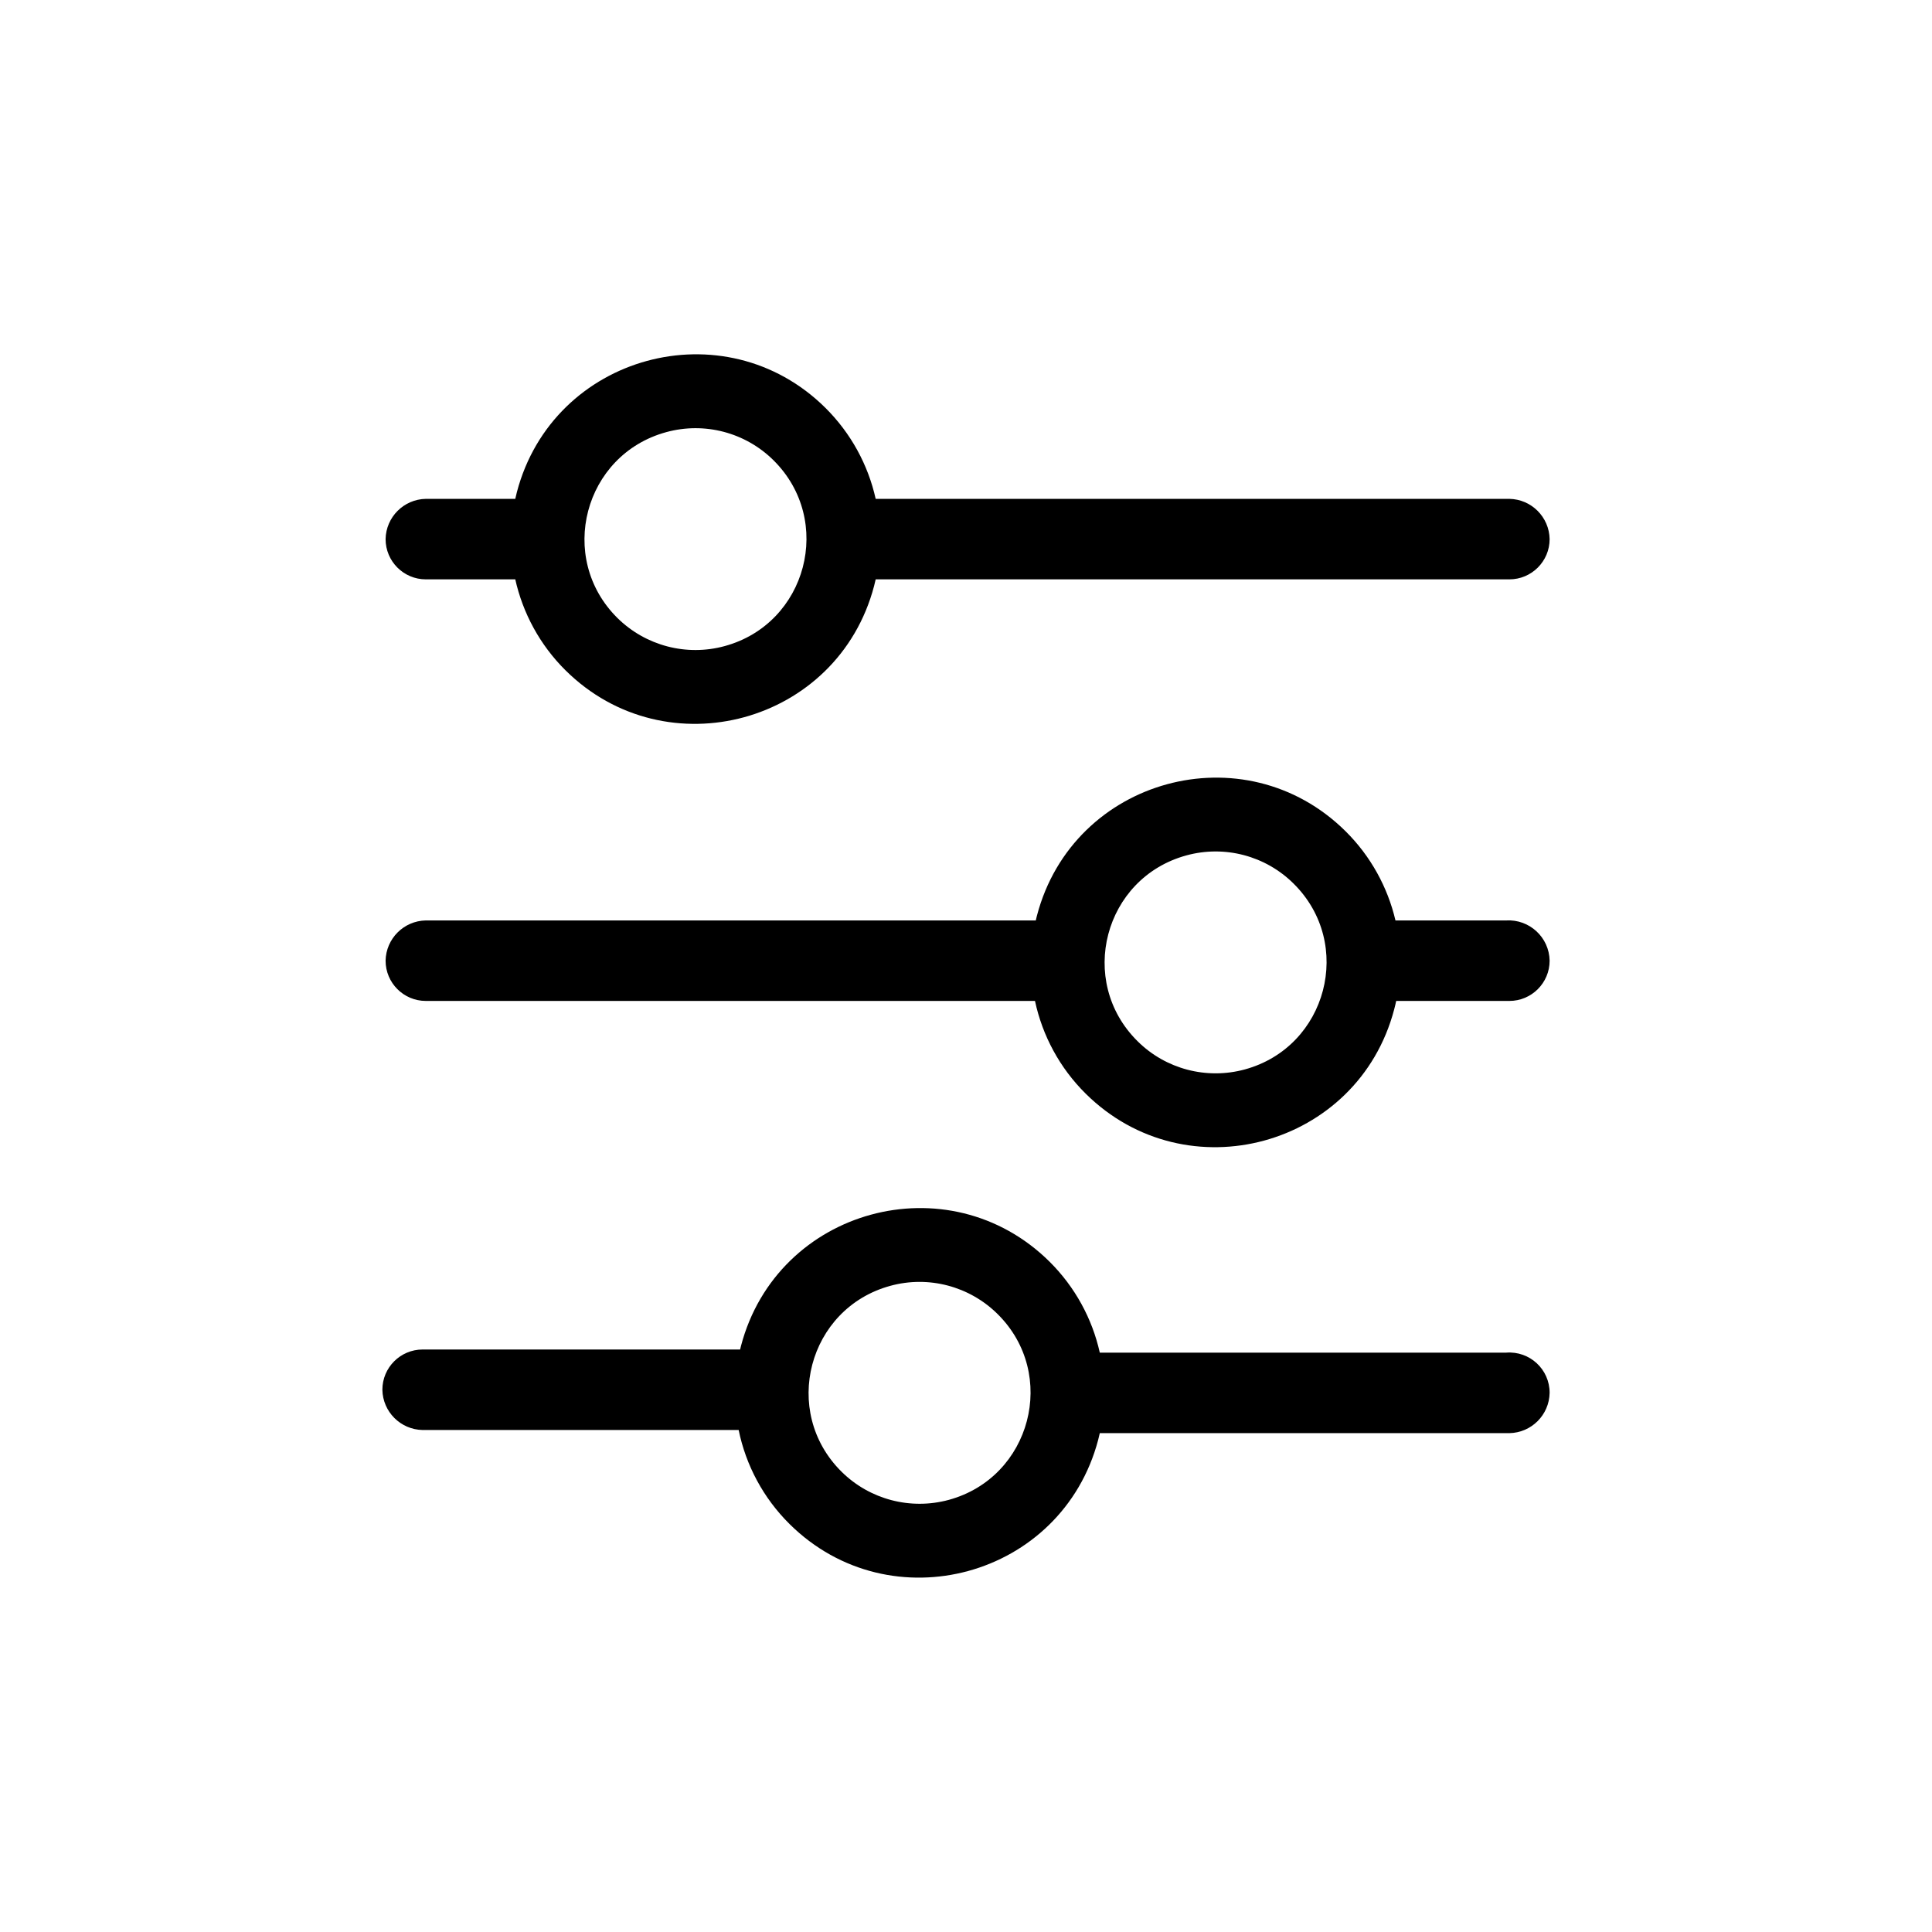
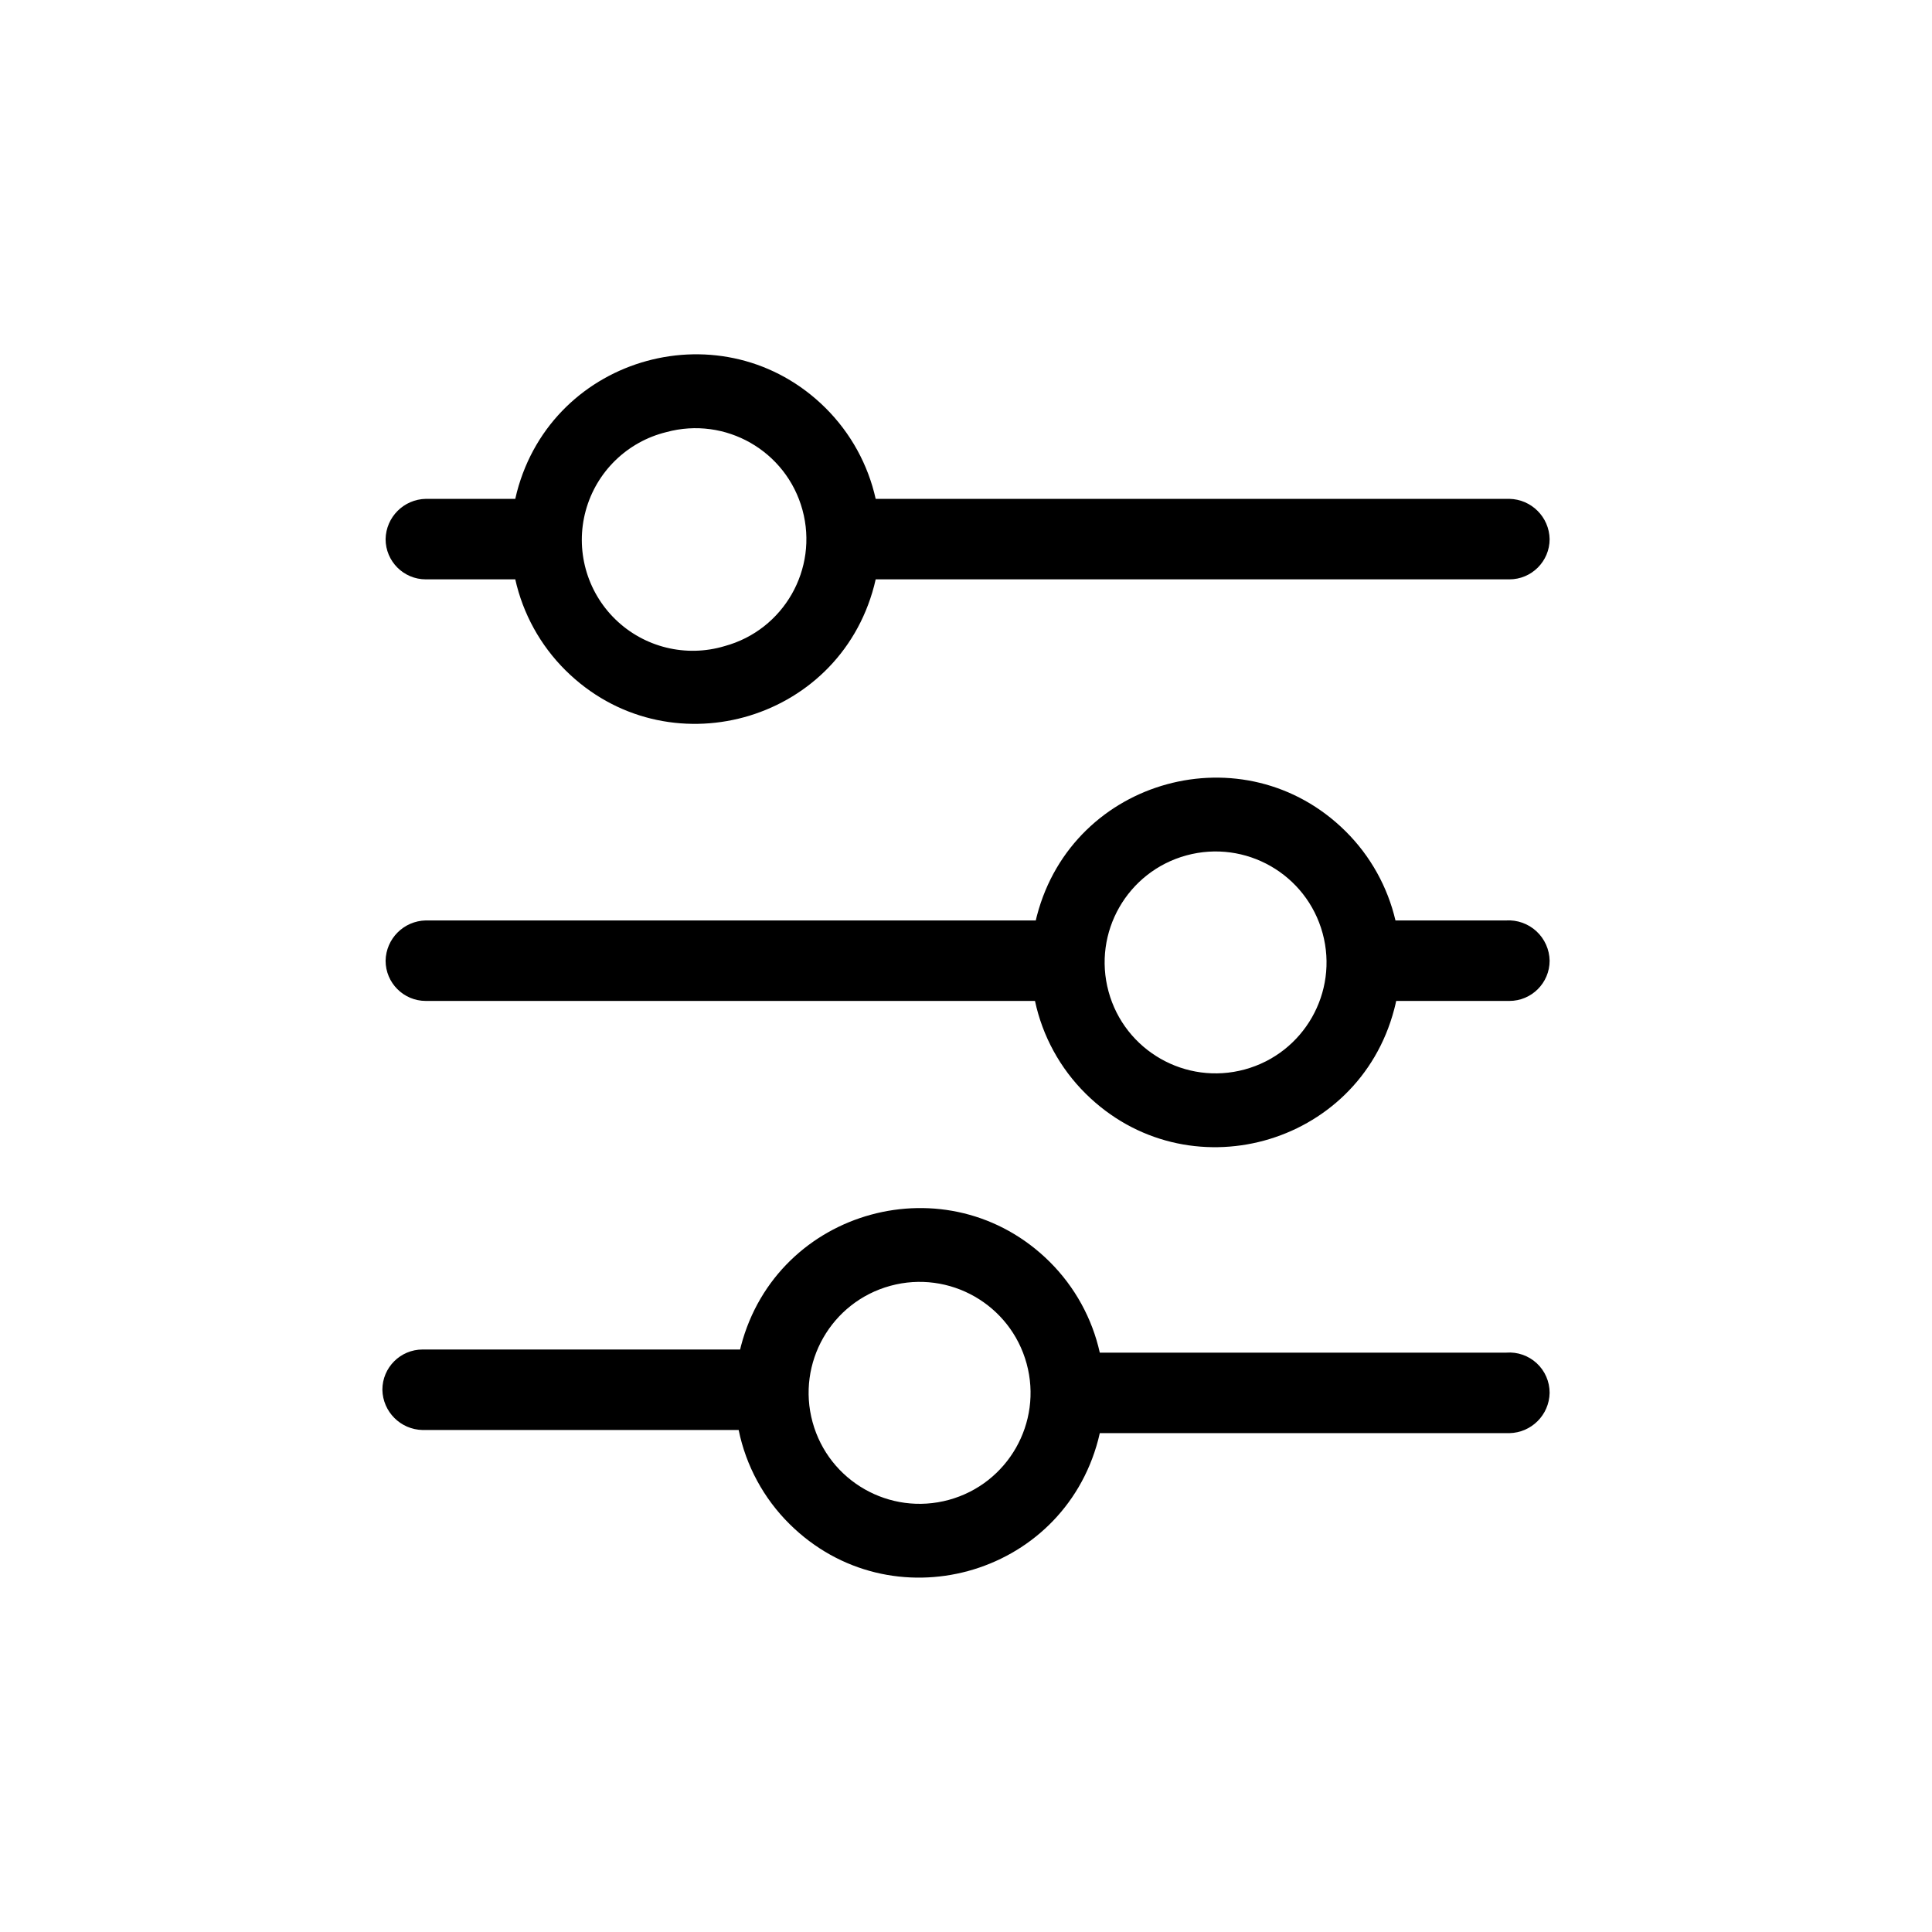
<svg xmlns="http://www.w3.org/2000/svg" viewBox="0 0 24 24">
-   <path d="M 19.25 17.303 C 19.245 17.577 19.024 17.798 18.75 17.803 L 13.662 17.803 C 13.656 17.831 13.649 17.858 13.642 17.886 C 13.192 19.594 11.063 20.175 9.808 18.932 C 9.481 18.608 9.265 18.2 9.176 17.764 L 5.25 17.764 C 4.976 17.759 4.755 17.538 4.75 17.264 C 4.75 16.988 4.974 16.764 5.25 16.764 L 9.194 16.764 C 9.197 16.749 9.201 16.734 9.205 16.719 C 9.654 15.011 11.783 14.43 13.038 15.673 C 13.355 15.988 13.568 16.381 13.662 16.803 L 18.71 16.803 C 19.002 16.78 19.251 17.01 19.25 17.303 Z M 11.06 15.973 C 10.037 16.252 9.7 17.535 10.453 18.281 C 10.803 18.628 11.311 18.761 11.786 18.632 C 12.809 18.353 13.147 17.07 12.393 16.324 C 12.043 15.977 11.535 15.843 11.06 15.973 Z M 19.25 11.934 C 19.25 12.21 19.026 12.434 18.75 12.434 L 17.344 12.434 C 17.337 12.469 17.328 12.504 17.319 12.539 C 16.87 14.247 14.74 14.828 13.486 13.585 C 13.163 13.265 12.949 12.864 12.857 12.434 L 5.29 12.434 C 5.014 12.434 4.79 12.21 4.79 11.934 C 4.795 11.66 5.016 11.439 5.29 11.434 L 12.867 11.434 C 12.871 11.413 12.877 11.393 12.882 11.372 C 13.331 9.664 15.461 9.083 16.715 10.326 C 17.027 10.635 17.238 11.021 17.335 11.434 L 18.71 11.434 C 18.999 11.417 19.245 11.644 19.25 11.934 Z M 14.738 10.626 C 13.714 10.905 13.377 12.188 14.131 12.934 C 14.48 13.281 14.988 13.414 15.463 13.285 C 16.487 13.006 16.824 11.723 16.07 10.977 C 15.721 10.63 15.213 10.496 14.738 10.626 Z M 18.75 6.197 C 19.024 6.202 19.245 6.423 19.25 6.697 C 19.25 6.973 19.026 7.197 18.75 7.197 L 10.878 7.197 C 10.872 7.225 10.865 7.252 10.858 7.28 C 10.409 8.988 8.279 9.569 7.025 8.327 C 6.707 8.012 6.494 7.616 6.4 7.193 C 6.4 7.194 6.4 7.196 6.4 7.197 L 5.29 7.197 C 5.014 7.197 4.79 6.973 4.79 6.697 C 4.795 6.423 5.016 6.202 5.29 6.197 L 6.401 6.197 C 6.407 6.169 6.414 6.141 6.421 6.113 C 6.87 4.406 9 3.824 10.254 5.067 C 10.571 5.382 10.784 5.775 10.878 6.197 Z M 8.277 5.368 C 7.253 5.647 6.916 6.929 7.669 7.676 C 8.019 8.022 8.527 8.156 9.002 8.026 C 10.026 7.747 10.363 6.465 9.609 5.718 C 9.26 5.372 8.752 5.238 8.277 5.368 Z" style="" />
+   <path d="M19.25 17.303a.51.51 0 0 1-.5.5h-5.088l-.02.083c-.45 1.708-2.579 2.289-3.834 1.046a2.288 2.288 0 0 1-.632-1.168H5.25a.51.51 0 0 1-.5-.5.5.5 0 0 1 .5-.5h3.944l.011-.045c.449-1.708 2.578-2.289 3.833-1.046.317.315.53.708.624 1.13h5.048a.5.5 0 0 1 .54.5zm-8.19-1.33a1.378 1.378 0 1 0 .727 2.659 1.378 1.378 0 0 0-.727-2.659zm8.19-4.039a.5.5 0 0 1-.5.5h-1.406c-.007.035-.016.07-.025.105-.449 1.708-2.579 2.289-3.833 1.046a2.293 2.293 0 0 1-.629-1.151H5.29a.5.5 0 0 1-.5-.5.51.51 0 0 1 .5-.5h7.577c.004-.021.01-.041.015-.062.449-1.708 2.579-2.289 3.833-1.046.312.309.523.695.62 1.108h1.375a.51.51 0 0 1 .54.5zm-4.512-1.308a1.377 1.377 0 1 0 .725 2.659 1.377 1.377 0 1 0-.725-2.659zm4.012-4.429a.51.51 0 0 1 .5.5.5.5 0 0 1-.5.5h-7.872l-.02.083c-.449 1.708-2.579 2.289-3.833 1.047A2.297 2.297 0 0 1 6.4 7.193v.004H5.29a.5.5 0 0 1-.5-.5.51.51 0 0 1 .5-.5h1.111l.02-.084C6.87 4.406 9 3.824 10.254 5.067c.317.315.53.708.624 1.13zM8.277 5.368a1.378 1.378 0 1 0 .725 2.658 1.377 1.377 0 1 0-.725-2.658z" />
</svg>
